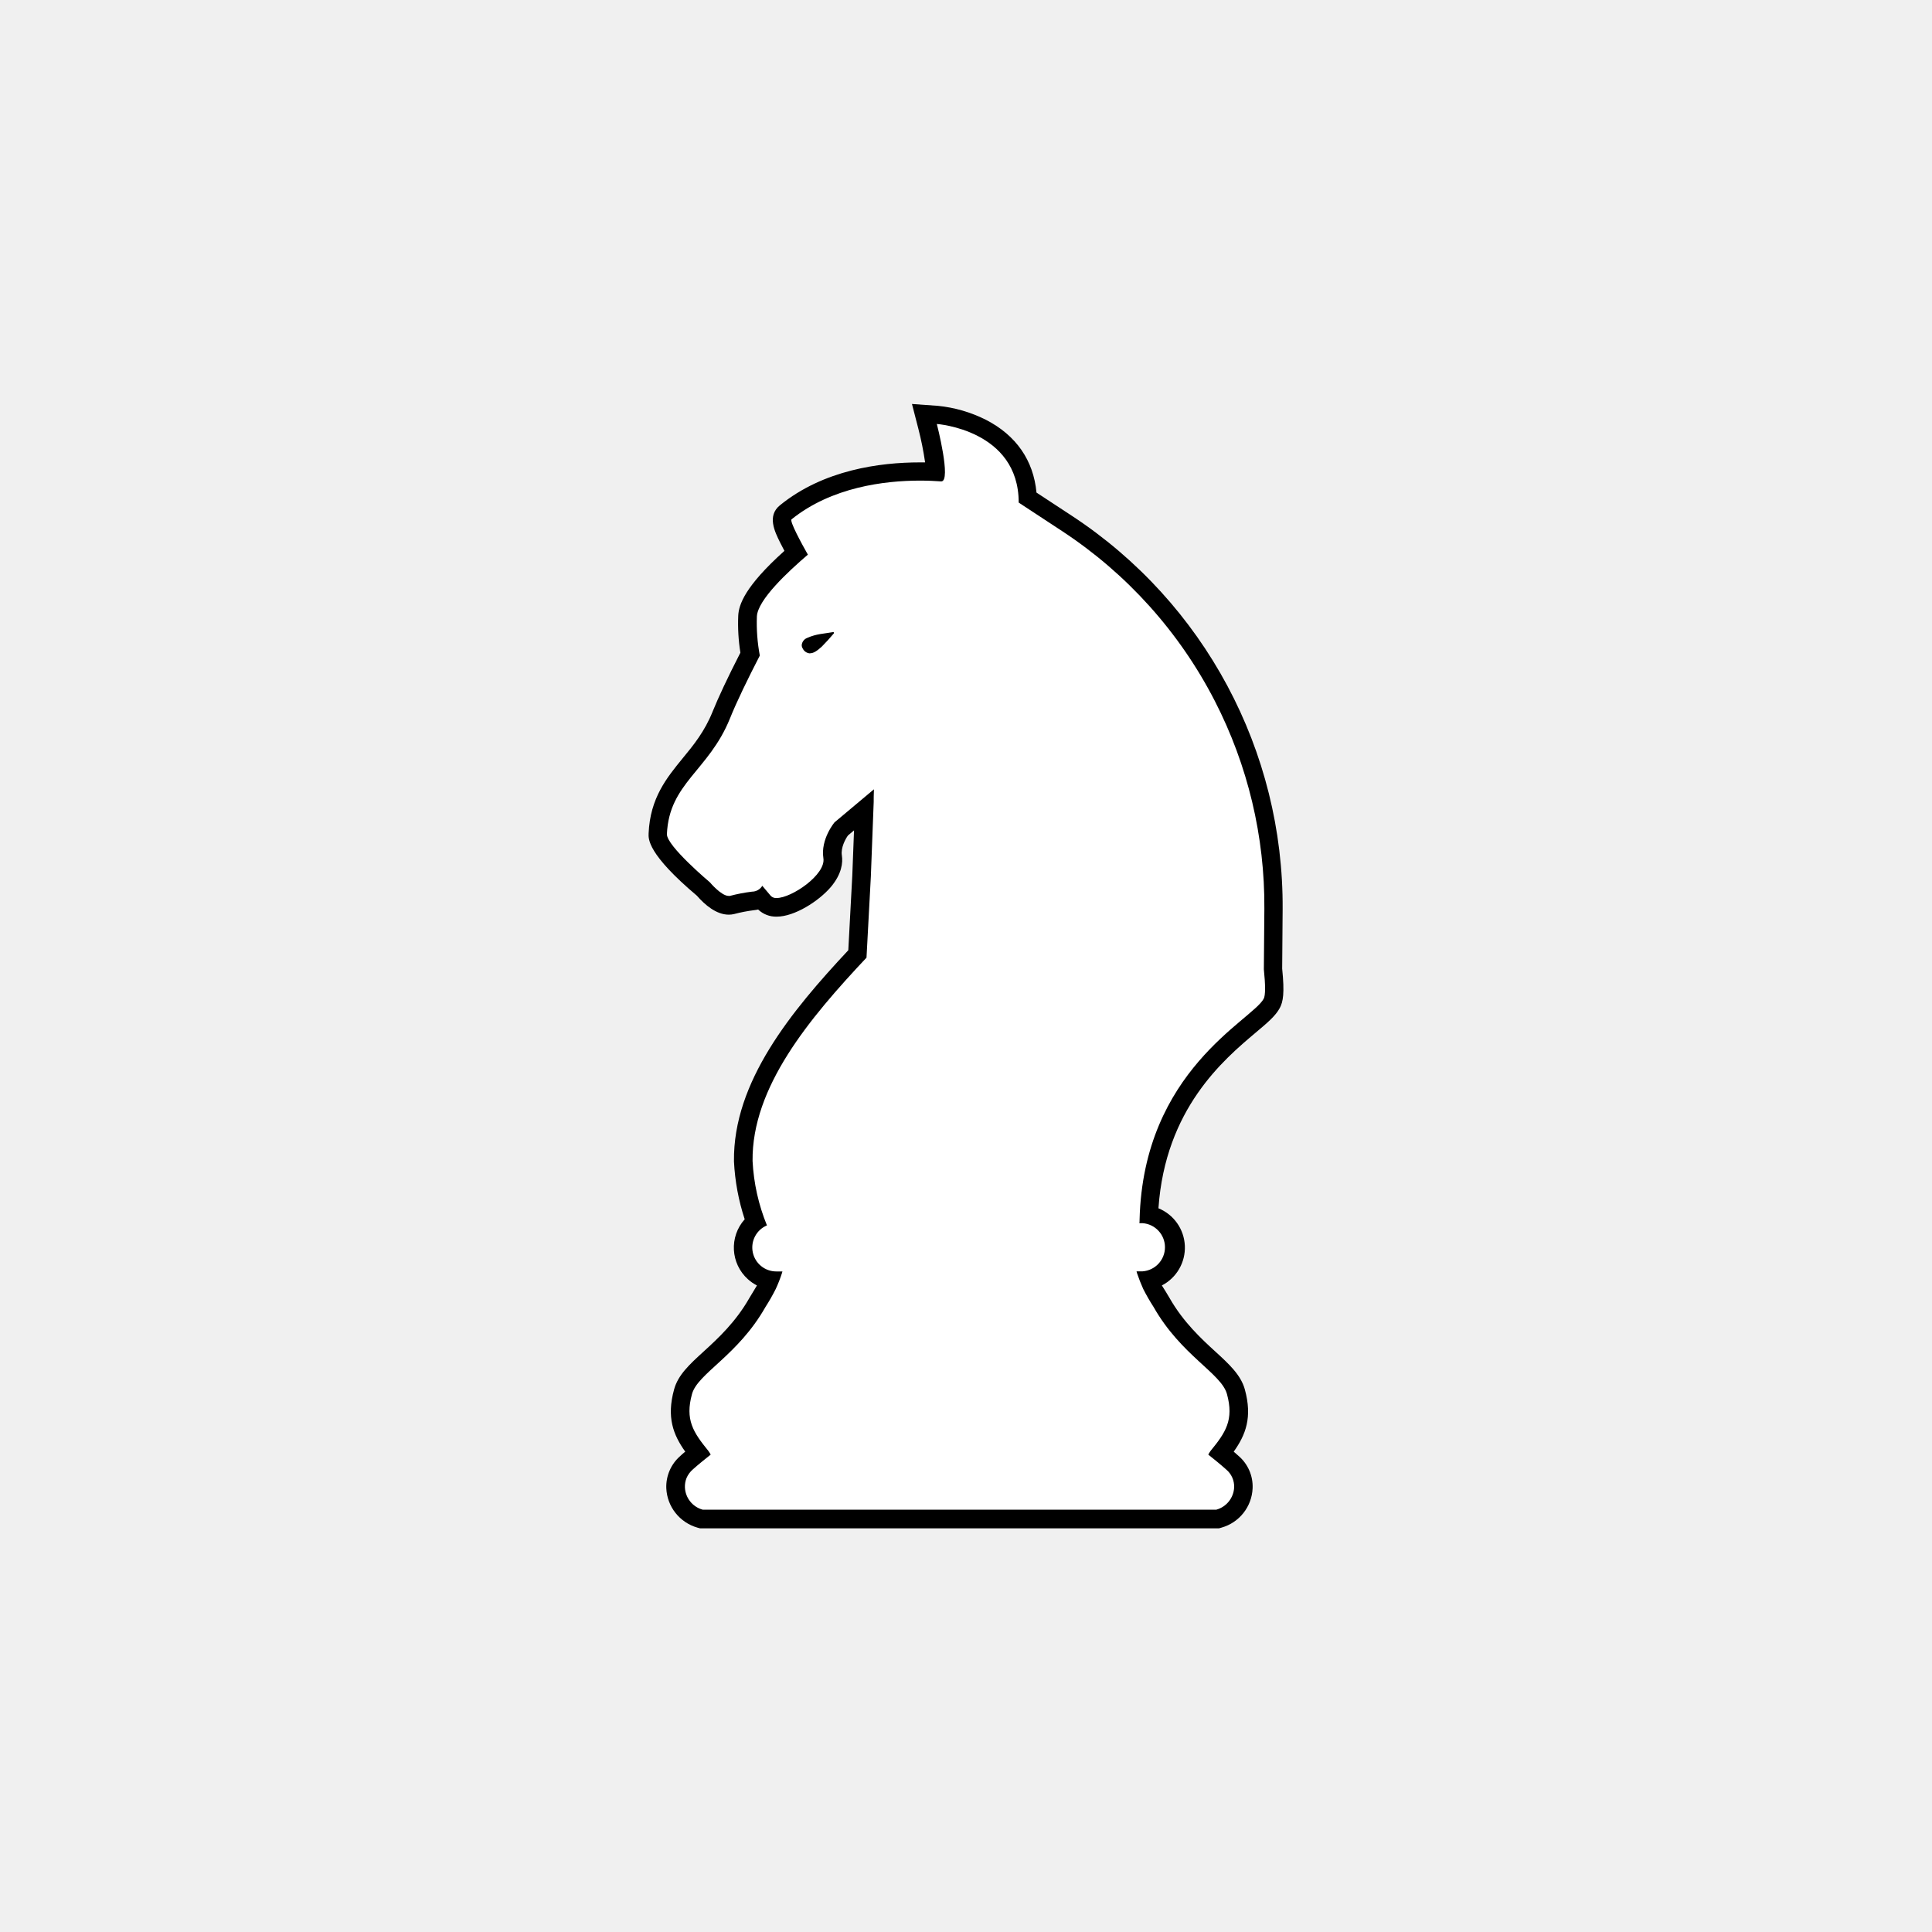
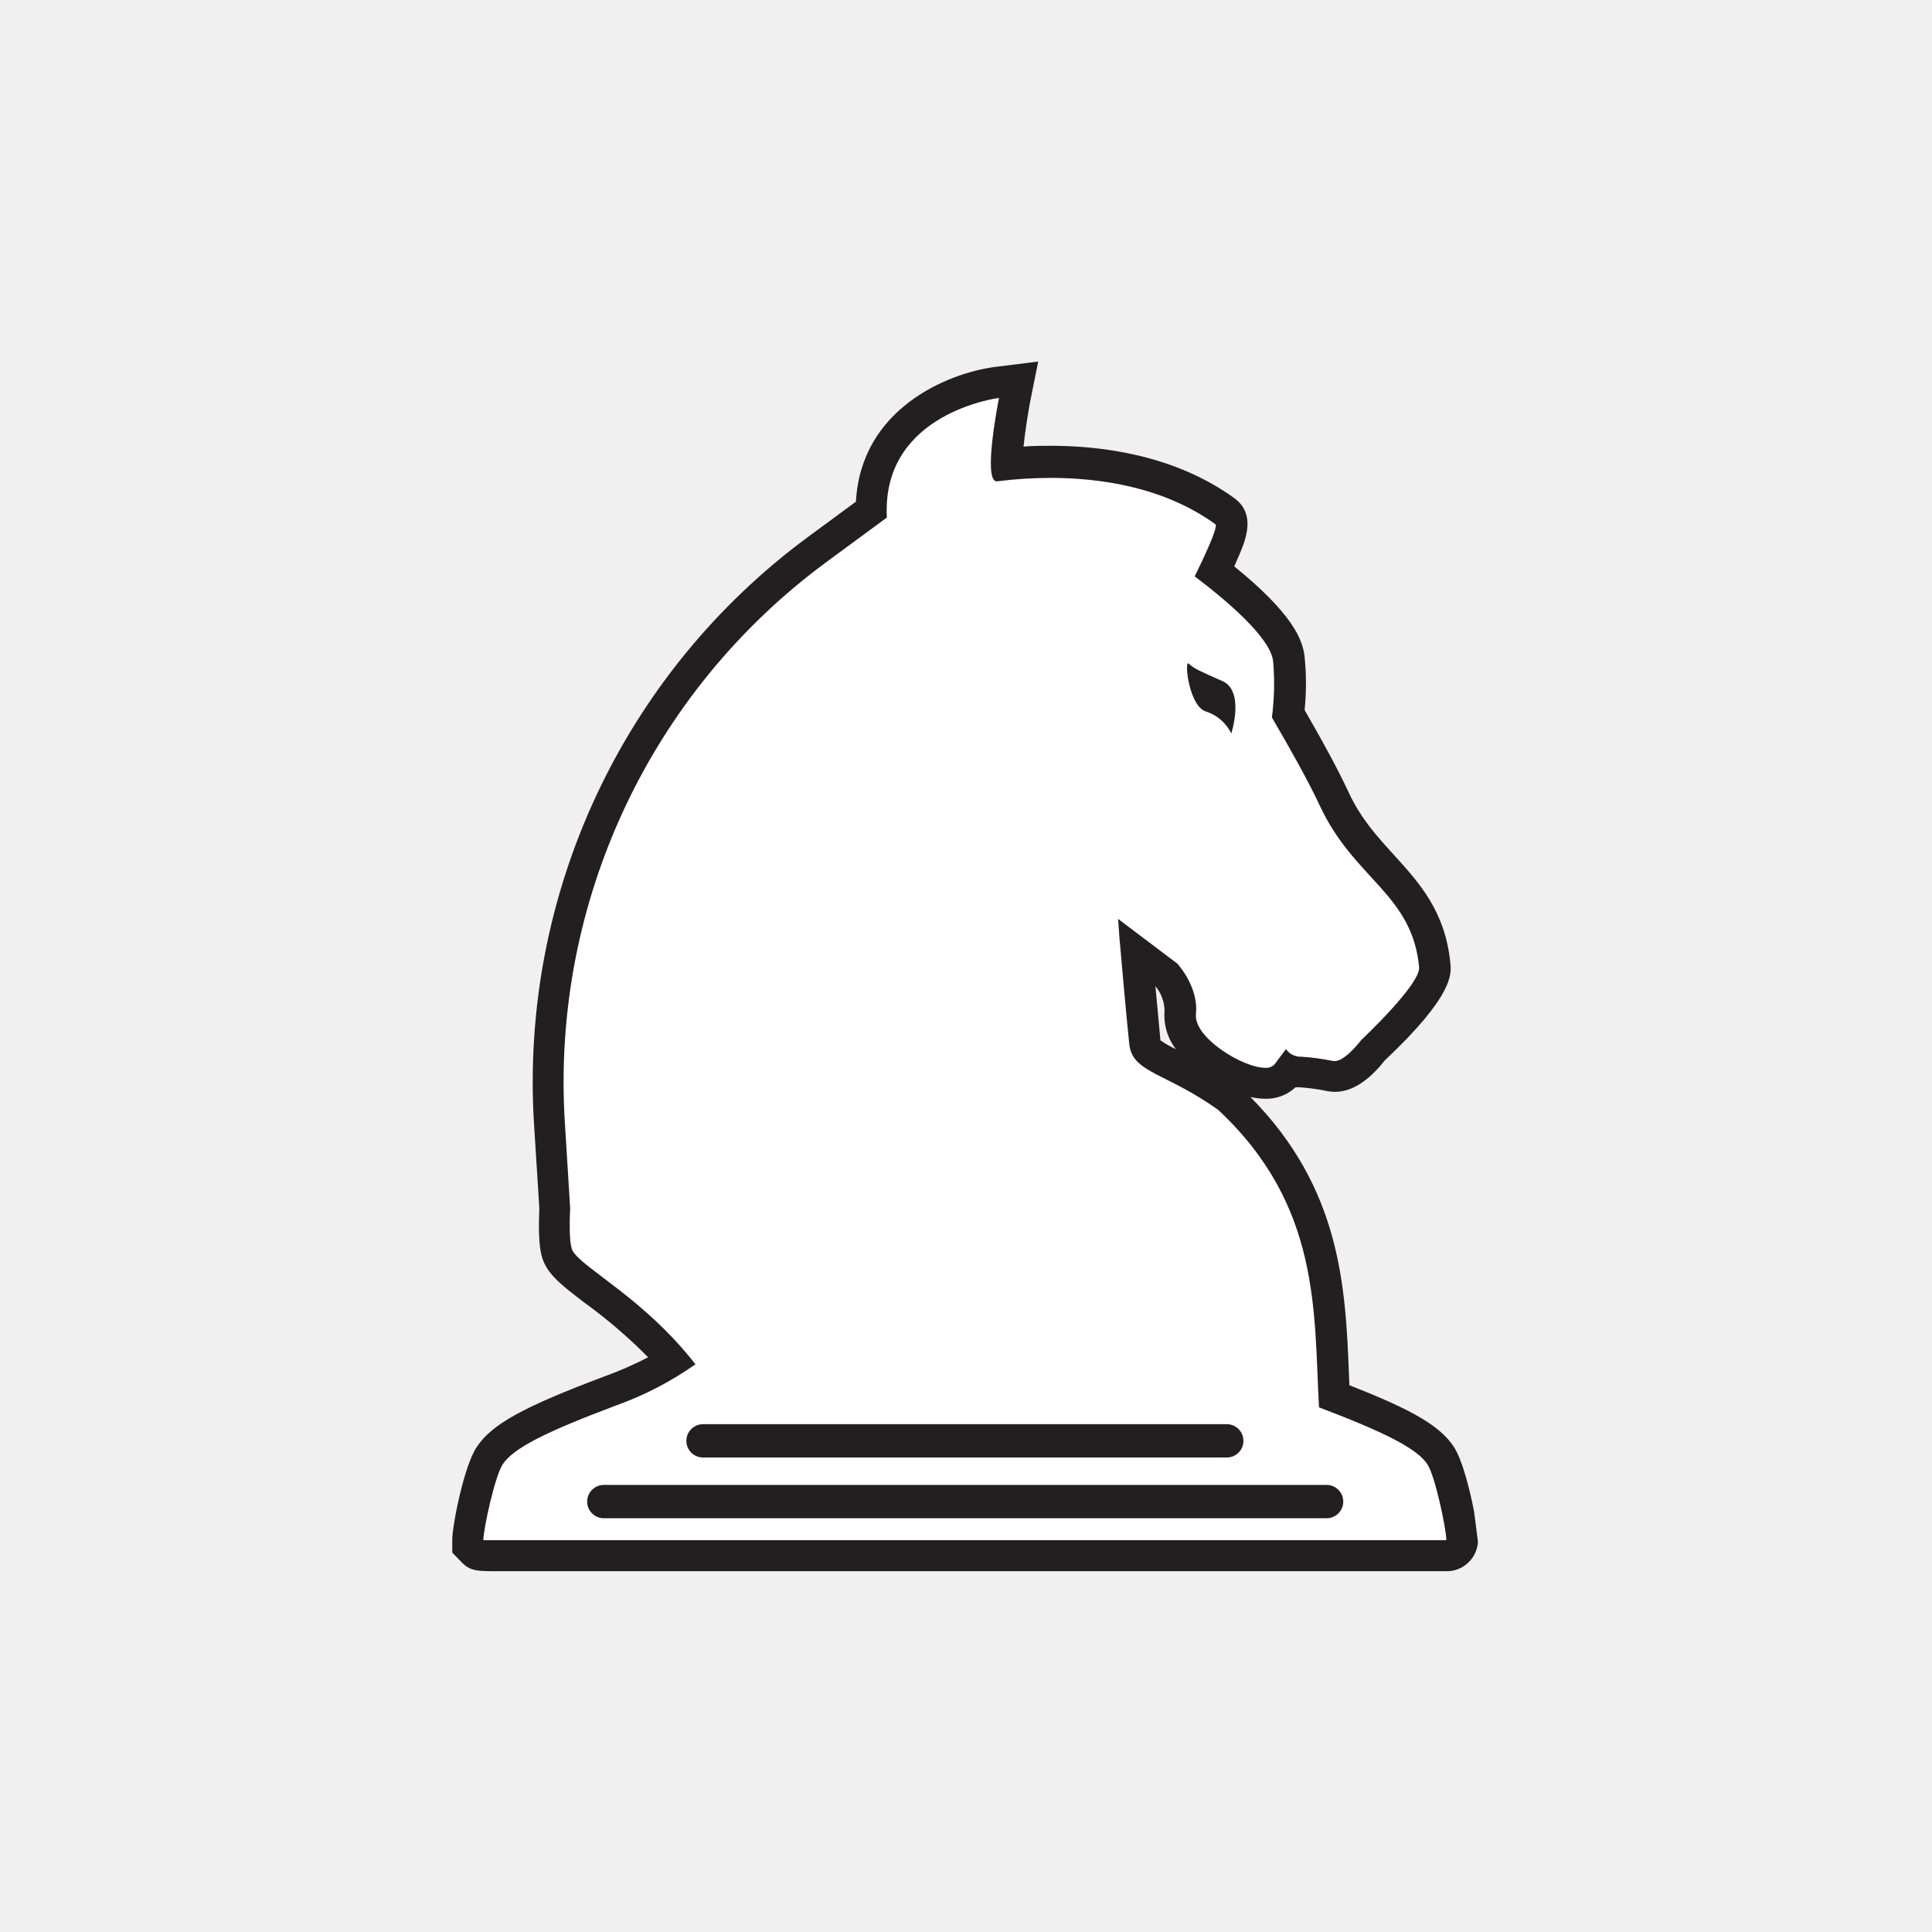
<svg xmlns="http://www.w3.org/2000/svg" id="Artwork" viewBox="0 0 720 720">
  <defs>
-     <style>.cls-1{fill:#fff;fill-rule:evenodd;}</style>
+     <style>.cls-1{fill:#fff;}.cls-2{fill:#231f20;}</style>
  </defs>
-   <path class="cls-1" d="M261.37,566l-.49-.14a12.41,12.41,0,0,1-9.08-11.44,11.61,11.61,0,0,1,4.14-9.39c1.38-1.25,2.9-2.52,4.24-3.61-5.22-6.57-8.44-12.42-5.52-22.82,1.22-4.45,5.12-8,10.06-12.54,5.53-5,12.24-11.23,17.64-20.71.45-.82.95-1.6,1.38-2.39a32.49,32.49,0,0,0,2.23-4l.85-2a12.43,12.43,0,0,1-5.27-21.74A78.21,78.21,0,0,1,277,432.71c-.3-28.82,21.64-55,42.54-77.33.35-6.31.68-12.43,1-17.81.23-4.21.42-8,.6-11.16.32-8.06.64-16.57.94-24.73l-8.5,7.15c-.75,1-3.95,5.53-3.18,10.39.46,2.84-.68,5.88-3.34,9-4.05,4.73-12.06,9.82-17.52,9.82a5.93,5.93,0,0,1-4.78-2l-1-1.17a9.49,9.49,0,0,1-3,.78,58.77,58.77,0,0,0-7.87,1.52,5.28,5.28,0,0,1-1.25.15c-3.77,0-7.72-4.07-9.45-6.07-7.88-6.6-17.22-15.52-17-20.52.5-12.06,6.09-18.85,12-26.06,4.15-5.08,8.52-10.35,11.64-18.16,2.23-5.52,5.85-13.18,10.76-22.71a67.34,67.34,0,0,1-.95-14.25c.12-2.07.47-8.29,18.1-23.56-5.85-10.6-6.36-13-3.85-15.05,15.52-12.57,35.75-15.19,50-15.19,2,0,4,0,5.91.15a87.37,87.37,0,0,0-2.95-17l-1.18-4.64,4.77.33c11.35.8,32.56,8.29,33.7,30.85l14.65,9.66a170.42,170.42,0,0,1,76.94,143.74l-.17,22.28c.84,8.37.42,11.23-.49,12.91-1.26,2.35-4,4.67-8.18,8.18-12.58,10.6-35.9,30.2-37.59,70.57a12.43,12.43,0,0,1,.17,24.29l.84,2a35.57,35.57,0,0,0,2.24,4,22.63,22.63,0,0,1,1.38,2.38c5.4,9.5,12.19,15.72,17.65,20.71,4.93,4.51,8.82,8.09,10.05,12.54,2.86,10.37-.36,16.25-5.52,22.82,1.38,1.09,2.85,2.36,4.24,3.61a11.77,11.77,0,0,1,4.14,9.39A12.49,12.49,0,0,1,454.3,566l-.48.14Z" />
-   <path d="M349.11,158s30.53,2.16,30.53,29.3l16.17,10.62a166.9,166.9,0,0,1,56.9,63.28h0a167,167,0,0,1,18.48,77.54L471,361.24c.59,5.74.65,9.76-.08,11-4.31,8-44.8,26.72-46.23,82.22a8.86,8.86,0,0,1-.07,1.38h1.2a9,9,0,0,1,0,17.95h-2.27c.05.22.11.45.18.66a62,62,0,0,0,2.31,5.89,72.74,72.74,0,0,0,3.84,6.69c10.29,18.13,25.23,24.73,27.37,32.48,2.65,9.67-.49,14.33-6.11,21.2a12.16,12.16,0,0,0-.85,1.38c1.9,1.5,4.51,3.61,6.64,5.52a8.27,8.27,0,0,1,3,6.71,9.07,9.07,0,0,1-6.63,8.29H261.86a9,9,0,0,1-6.61-8.29,8.63,8.63,0,0,1,.59-3.48,8.8,8.8,0,0,1,2.36-3.23c2.13-1.91,4.74-4,6.66-5.52a12.32,12.32,0,0,0-.87-1.38c-5.61-6.91-8.75-11.59-6.1-21.2C260,511.8,275,505.2,285.27,487.07a72.55,72.55,0,0,0,3.82-6.69,52.11,52.11,0,0,0,2.31-5.89c.08-.23.12-.44.19-.66h-2.26a8.93,8.93,0,0,1-3.51-17.16,73.14,73.14,0,0,1-5.36-24c-.3-27.52,21.12-53.08,42.46-75.78.65-11.69,1.22-22.75,1.62-30.24.37-9.09.73-18.63,1.06-27.77,0-1.11,0-2.76.09-4.73L311,306.47s-5.24,6.24-4.15,13.34c1,6.09-11.79,14.86-17.45,14.86a2.76,2.76,0,0,1-2.14-.79l-3.18-3.77a4.48,4.48,0,0,1-3.81,2.18,61.4,61.4,0,0,0-8.28,1.59,1.7,1.7,0,0,1-.45,0c-2.76,0-7-5.08-7-5.08s-16.14-13.56-16-17.95c.8-19,15.6-23.6,23.48-43.07,2.56-6.38,6.72-14.89,11.14-23.47a65.71,65.71,0,0,1-1.09-14.61c.34-6.18,11.49-16.57,19-23-2.35-4.14-6.9-12.51-6.08-13.16,14.9-12,34.64-14.43,47.82-14.43,3,0,5.71.13,7.9.29h.08c3.86,0-1.67-21.44-1.67-21.44m-47.15,85.49c1.21,0,2.59-.91,4.35-2.54,1.55-1.55,3-3.17,4.42-4.86a.28.28,0,0,0,0-.39.26.26,0,0,0-.22-.1h0c-3.64.65-6.13.6-9.73,2.18a3.2,3.2,0,0,0-2,2.55,2.19,2.19,0,0,0,.36,1.38,3.19,3.19,0,0,0,2.62,1.82m38.08-93,2.39,9.28a116.13,116.13,0,0,1,2.52,12.55H342.8c-14.81,0-35.91,2.76-52.16,16-4.82,3.91-1.92,9.79,0,13.69.53,1.06,1.11,2.18,1.69,3.28-14.86,13.34-17,20.12-17.21,24.14a69.4,69.4,0,0,0,.8,13.81c-4.69,9.15-8.17,16.57-10.37,22-2.93,7.32-7.08,12.43-11.05,17.24-6,7.34-12.23,14.9-12.78,28.12-.1,2.13-.33,7.73,18,23.21,2.88,3.31,7.18,7.06,11.87,7.06a8.36,8.36,0,0,0,2.06-.25A56.67,56.67,0,0,1,281,339.2a13.35,13.35,0,0,0,1.54-.25,9.64,9.64,0,0,0,6.91,2.66c6.64,0,15.61-5.73,20.14-11,4.15-4.92,4.56-9.14,4.15-11.82-.47-2.9,1.38-6.2,2.27-7.43l2.26-1.91c-.2,5.32-.42,11.2-.65,16.95-.18,3.16-.38,6.9-.6,11.15-.27,5-.56,10.66-.88,16.57-21.11,22.59-43,49-42.61,78.71a81.63,81.63,0,0,0,4,21.56,15.83,15.83,0,0,0,1.22,22.36,15.63,15.63,0,0,0,3.34,2.3c-.4.7-.86,1.38-1.31,2.18s-1,1.62-1.51,2.5c-5.13,9-11.69,15.05-17,19.9s-9.57,8.75-11.05,14.15c-2.87,10.4-.33,16.93,4.15,23.21-.61.51-1.23,1-1.81,1.58a15.16,15.16,0,0,0-5.25,12.08,16,16,0,0,0,11.56,14.64l1,.27H454.3l.95-.27a15.92,15.92,0,0,0,11.56-14.64,15,15,0,0,0-5.25-12.08c-.58-.53-1.19-1.07-1.79-1.58,4.48-6.28,7-12.81,4.14-23.21-1.49-5.4-5.92-9.46-11.05-14.15s-11.85-10.87-17-19.9c-.5-.88-1-1.7-1.49-2.49s-.93-1.49-1.38-2.19a15.85,15.85,0,0,0-1.27-28.76c2.56-37.08,24.31-55.4,36.2-65.43,4.47-3.76,7.42-6.24,9-9.18,1.27-2.35,1.84-5.53.91-14.69l.17-22.1a174,174,0,0,0-78.49-146.63l-13.24-8.69c-1.12-12-7.57-21.32-18.82-27.11a51.12,51.12,0,0,0-17.95-5.22l-9.56-.68Z" />
+   <path class="cls-1" d="M425.39,579.93h-239c-8.76,0-8.76,0-10.51-1.87l-1.56-1.68v-2.33c0-4.67,4.29-25.54,8.1-31.37,4.67-7.26,16.1-13.38,45.14-24.28a125.88,125.88,0,0,0,23.08-11.15,179.58,179.58,0,0,0-29.5-26.47c-6.35-4.67-10.53-8-12.61-11.37-1.54-2.5-2.33-6.7-1.84-19l-2-32.05A246.5,246.5,0,0,1,304.6,204.78l20-14.72c.14-32.8,30.35-45.38,46.85-47.46l8.05-1-1.59,7.94A138.43,138.43,0,0,0,375,173.11c5.41-.54,10.9-.82,16.33-.82,18,0,43.93,3.2,64.94,18.37,4.17,3,3.75,6.68-3.83,22.43,26.35,20.61,27.33,29.62,27.68,32.68a98.82,98.82,0,0,1-.23,20.49c7.77,13.23,13.51,23.9,17.15,31.67,5,10.88,11.67,18.07,18,25,9.17,10,17.83,19.47,19.53,37.07.59,6.09-7.16,16.73-23,31.65-2.94,3.82-8.45,9.75-14.19,9.75a8,8,0,0,1-1.54-.14,83.27,83.27,0,0,0-11.35-1.56,14.21,14.21,0,0,1-4-.75l-1,1.29a9.57,9.57,0,0,1-8.15,3.61c-7.65,0-19.77-6.25-26.44-13.67-3.88-4.3-5.6-8.62-5.16-12.79.68-6.54-3.92-12.54-5.13-14L423.43,355c1,11.18,2.07,22.64,3.12,33.68.33,3,2.34,4.27,10.55,8.42a142.08,142.08,0,0,1,20.22,11.86l.3.23.28.26c36.06,33.72,37.55,70.88,38.88,103.65.12,2.48.21,4.93.33,7.38,25.11,9.66,35.31,15.38,39.68,22.19,3.76,5.77,8,26.75,8,31.4v.35c-.35,5.46-5.57,5.48-8.09,5.48H425.39ZM225.06,559.27a.37.37,0,0,0-.38.37.38.38,0,0,0,.37.38H494.36a.38.38,0,0,0,.38-.37.37.37,0,0,0-.37-.38H225.06Zm37.09-22.64a.38.38,0,0,0-.37.38.38.38,0,0,0,.37.37H457.27a.37.37,0,0,0,.38-.37.38.38,0,0,0-.37-.38H262.15ZM451.64,259.75a19.29,19.29,0,0,1,2.85,1.1,2.33,2.33,0,0,0-1-1.64l-3-1.33A5.76,5.76,0,0,0,451.64,259.75Z" />
+   <path class="cls-2" d="M372.29,148.37s-6.23,31-.82,31h.19a157.68,157.68,0,0,1,19.79-1.27c18.37,0,42.25,3.32,61.5,17.28,1.22.86-4.67,13.21-7.72,19.42,11.39,8.58,28.21,22.71,29.22,31.57a96.47,96.47,0,0,1-.45,21c7,12,13.68,23.9,17.86,32.89,12.74,27.4,34.43,32.88,37,60.17.61,6.37-21.57,27.16-21.57,27.16s-5.9,7.85-9.85,7.85H497a85.13,85.13,0,0,0-12.11-1.64,6.48,6.48,0,0,1-5.65-2.84L475,396.64a4.17,4.17,0,0,1-3.5,1.3c-8.38,0-26.72-11.34-25.81-20,1.09-10.32-7-18.88-7-18.88l-22-16.6c.19,2.87.35,5.21.47,6.79,1.19,13.15,2.34,26.85,3.69,39.89C422,399.88,434.35,399.6,454,413.63c38.3,35.8,35.61,75.27,37.55,110.84C517,534.13,528.22,540,532,545.78c2.88,4.41,7,24.11,7,28.2H180.13c0-4.09,4.3-23.79,7.17-28.2,3.85-5.93,15.47-11.93,42.29-22a124.16,124.16,0,0,0,29.59-15.35c-19.09-24.46-41.66-35.5-45.7-42.16-1.14-1.86-1.37-7.65-1-16l-2-32.35A240.73,240.73,0,0,1,308.06,209.4l22.45-16.52c-2.12-39.07,41.66-44.56,41.66-44.56m86.69,125.06s5.11-15.82-3.27-19.54-10.69-4.66-12.56-6.51c0,0-.16-.14-.23-.14-1.42,0,.56,16.34,6.74,18a16,16,0,0,1,9.34,8.15M262,543.17H457.15a6.21,6.21,0,0,0,.06-12.42H262a6.21,6.21,0,0,0,0,12.42m-37.09,22.64H494.36a6.21,6.21,0,0,0,.05-12.42H225.06a6.21,6.21,0,0,0-.06,12.42h.06M386.92,134.74l-16.08,2c-17.78,2.33-50,15.61-51.86,50.22L301.26,200A252.39,252.39,0,0,0,199,418.67L201,450.39c-.61,13.65.54,18.42,2.71,22,2.68,4.36,7.21,7.79,14,13a190,190,0,0,1,23.83,20.43,136.07,136.07,0,0,1-15.94,7c-30.74,11.53-42.41,18-48,26.54-4.67,7-9.06,29.1-9.06,34.56v4.67l3.27,3.38c3.43,3.58,5.6,3.58,14.63,3.58H538.66a11.67,11.67,0,0,0,12.13-11l-1.44-11.23c-1.64-8.5-4.46-19.4-7.47-24-5-7.7-14.82-13.63-39-23.08l-.14-3.55C501.43,480,499.94,443.11,466,408.82a25.09,25.09,0,0,0,5.46.66,15.9,15.9,0,0,0,11.35-4.28h1.51a78.5,78.5,0,0,1,10.58,1.47,16,16,0,0,0,2.59.24c7.68,0,14.21-6.16,18.53-11.67,25.67-24.18,24.88-32.23,24.51-36.13-1.89-19.54-11.67-30.16-21-40.45-6.35-7-12.35-13.47-17-23.53-3.54-7.63-9.05-17.9-16.34-30.53a97.87,97.87,0,0,0,0-19.81c-.7-6.49-4.5-16.08-26.23-33.73.56-1.26,1.12-2.49,1.63-3.69,2.53-5.88,6.73-15.7-1.63-21.75-22.24-16.1-49.46-19.49-68.34-19.49-3.38,0-6.79,0-10.18.31.47-4.67,1.36-10.58,2.34-16.08l3.17-15.88Zm45.54,252.94c-.63-6.63-1.26-13.4-1.87-20.17h0a14.87,14.87,0,0,1,3.41,9.13A20.7,20.7,0,0,0,438.22,391a40.11,40.11,0,0,1-5.83-3.34Z" />
</svg>
